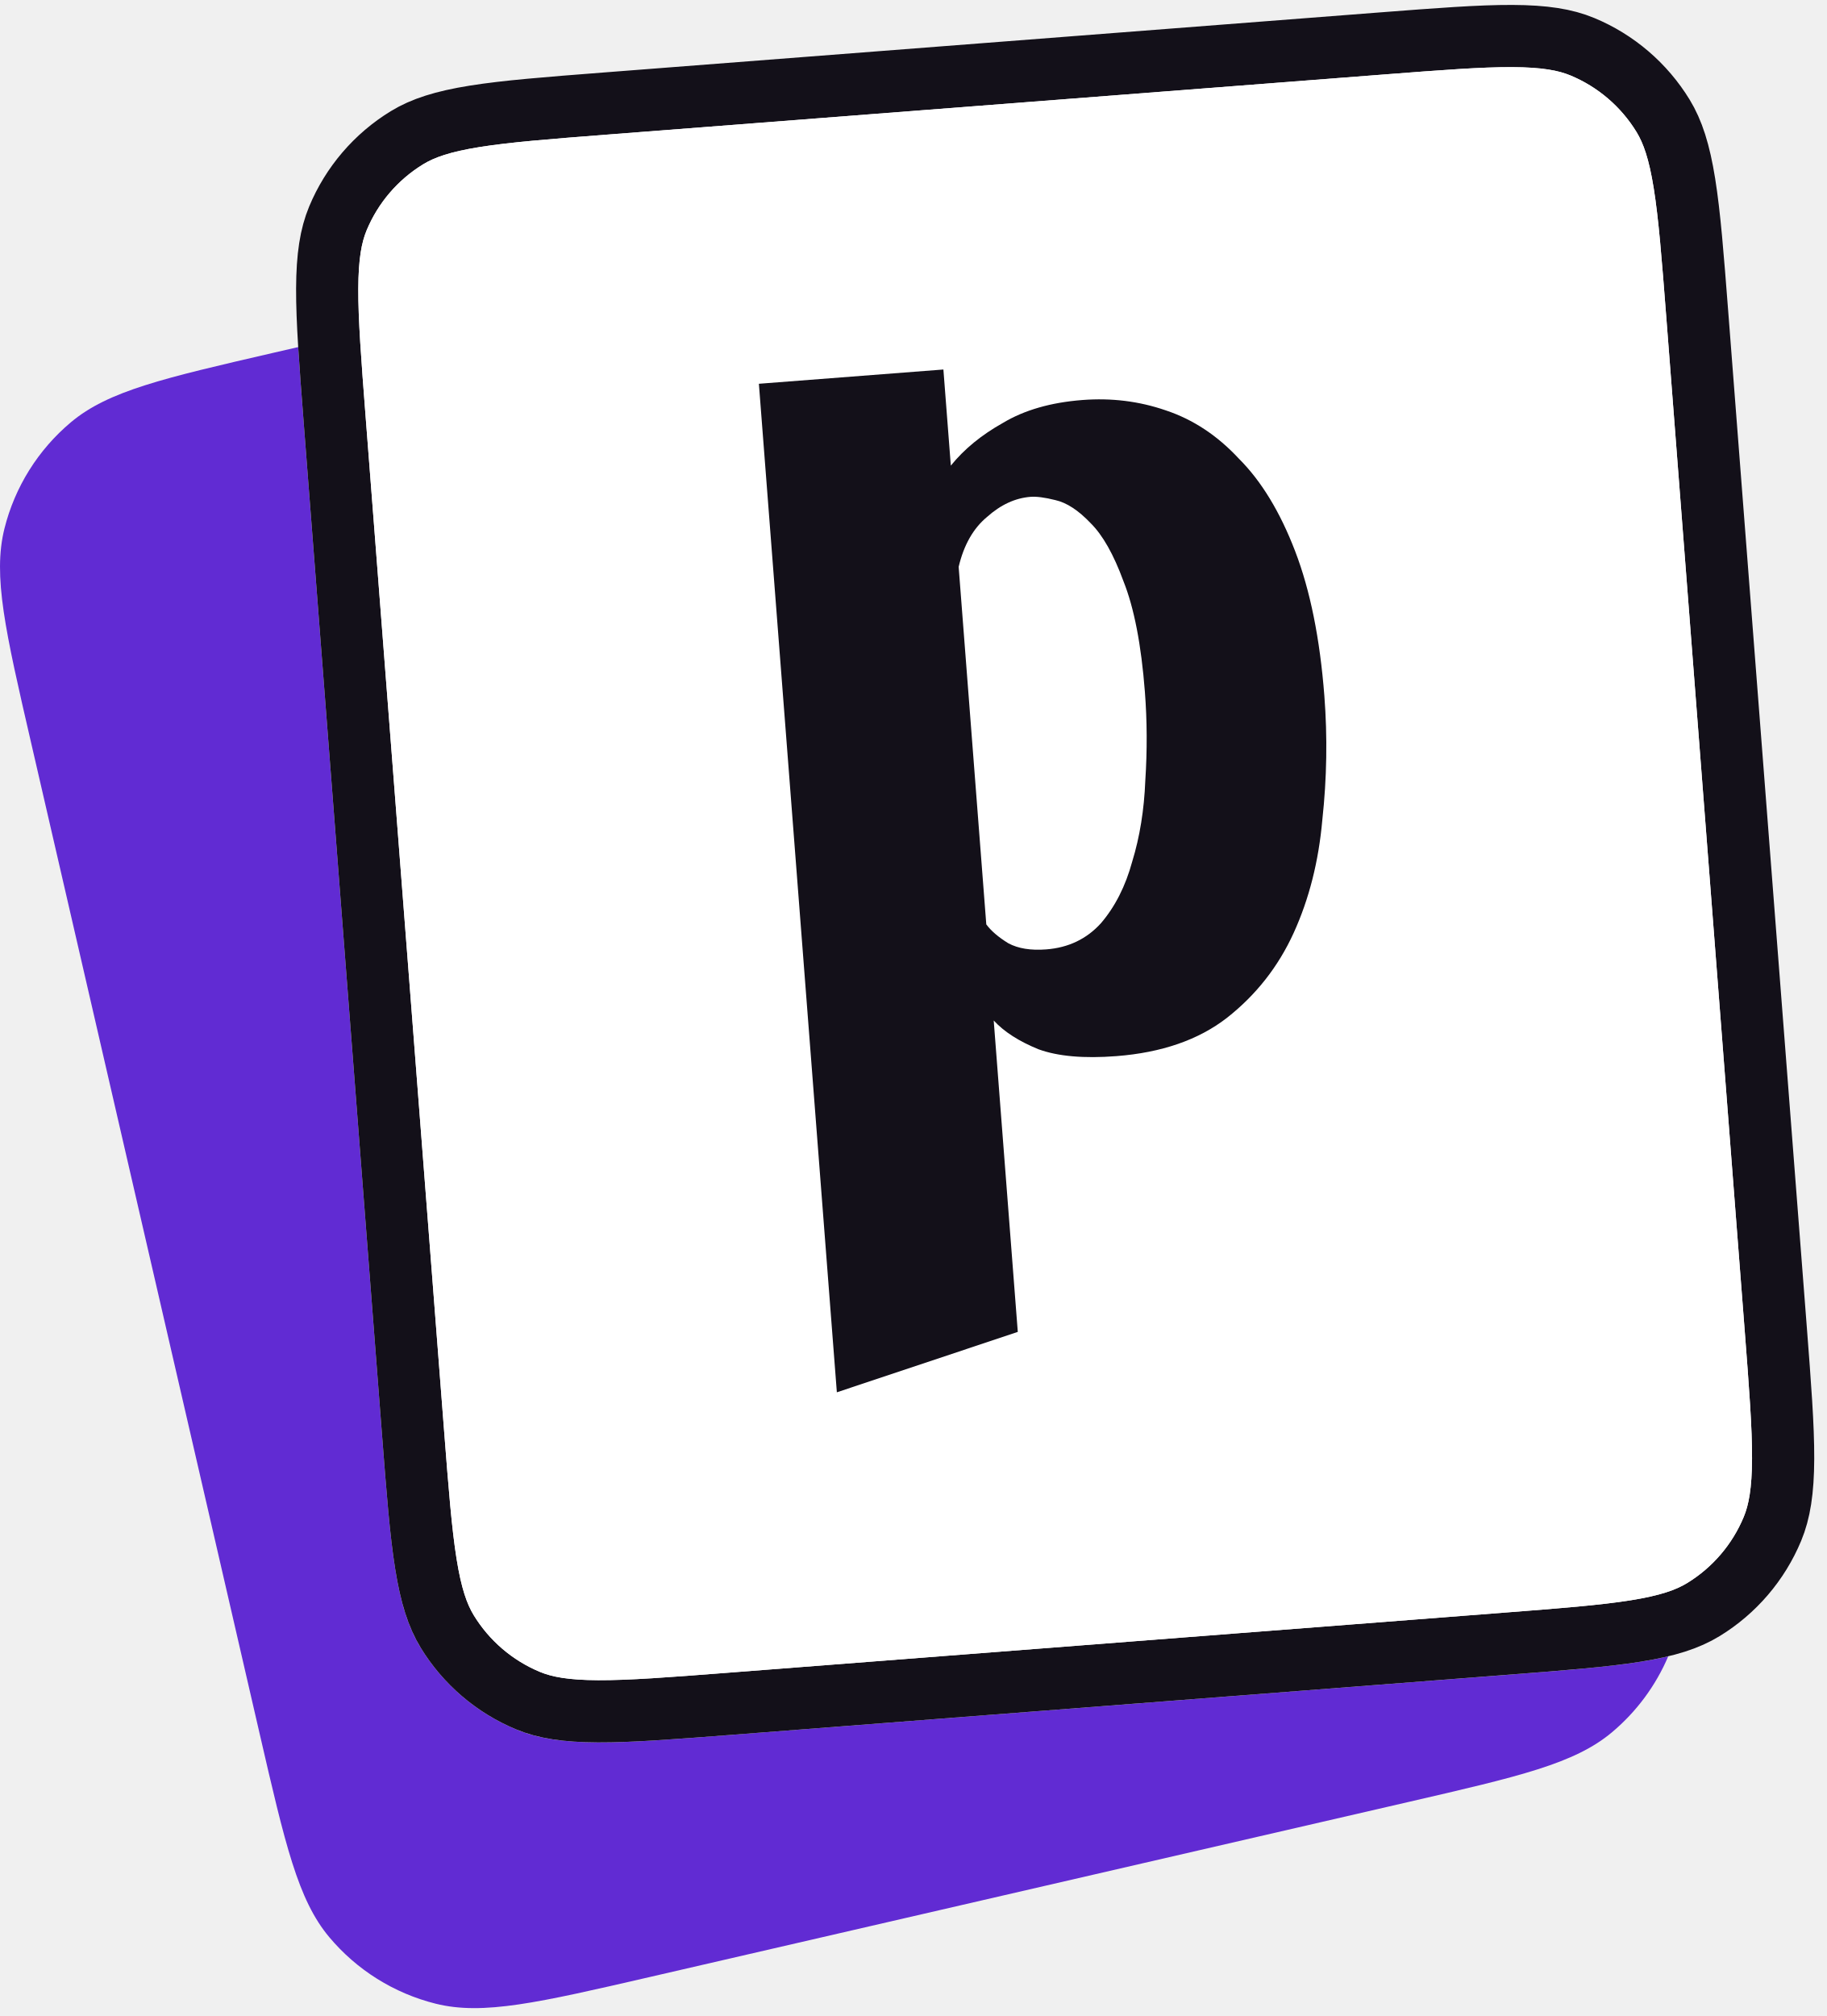
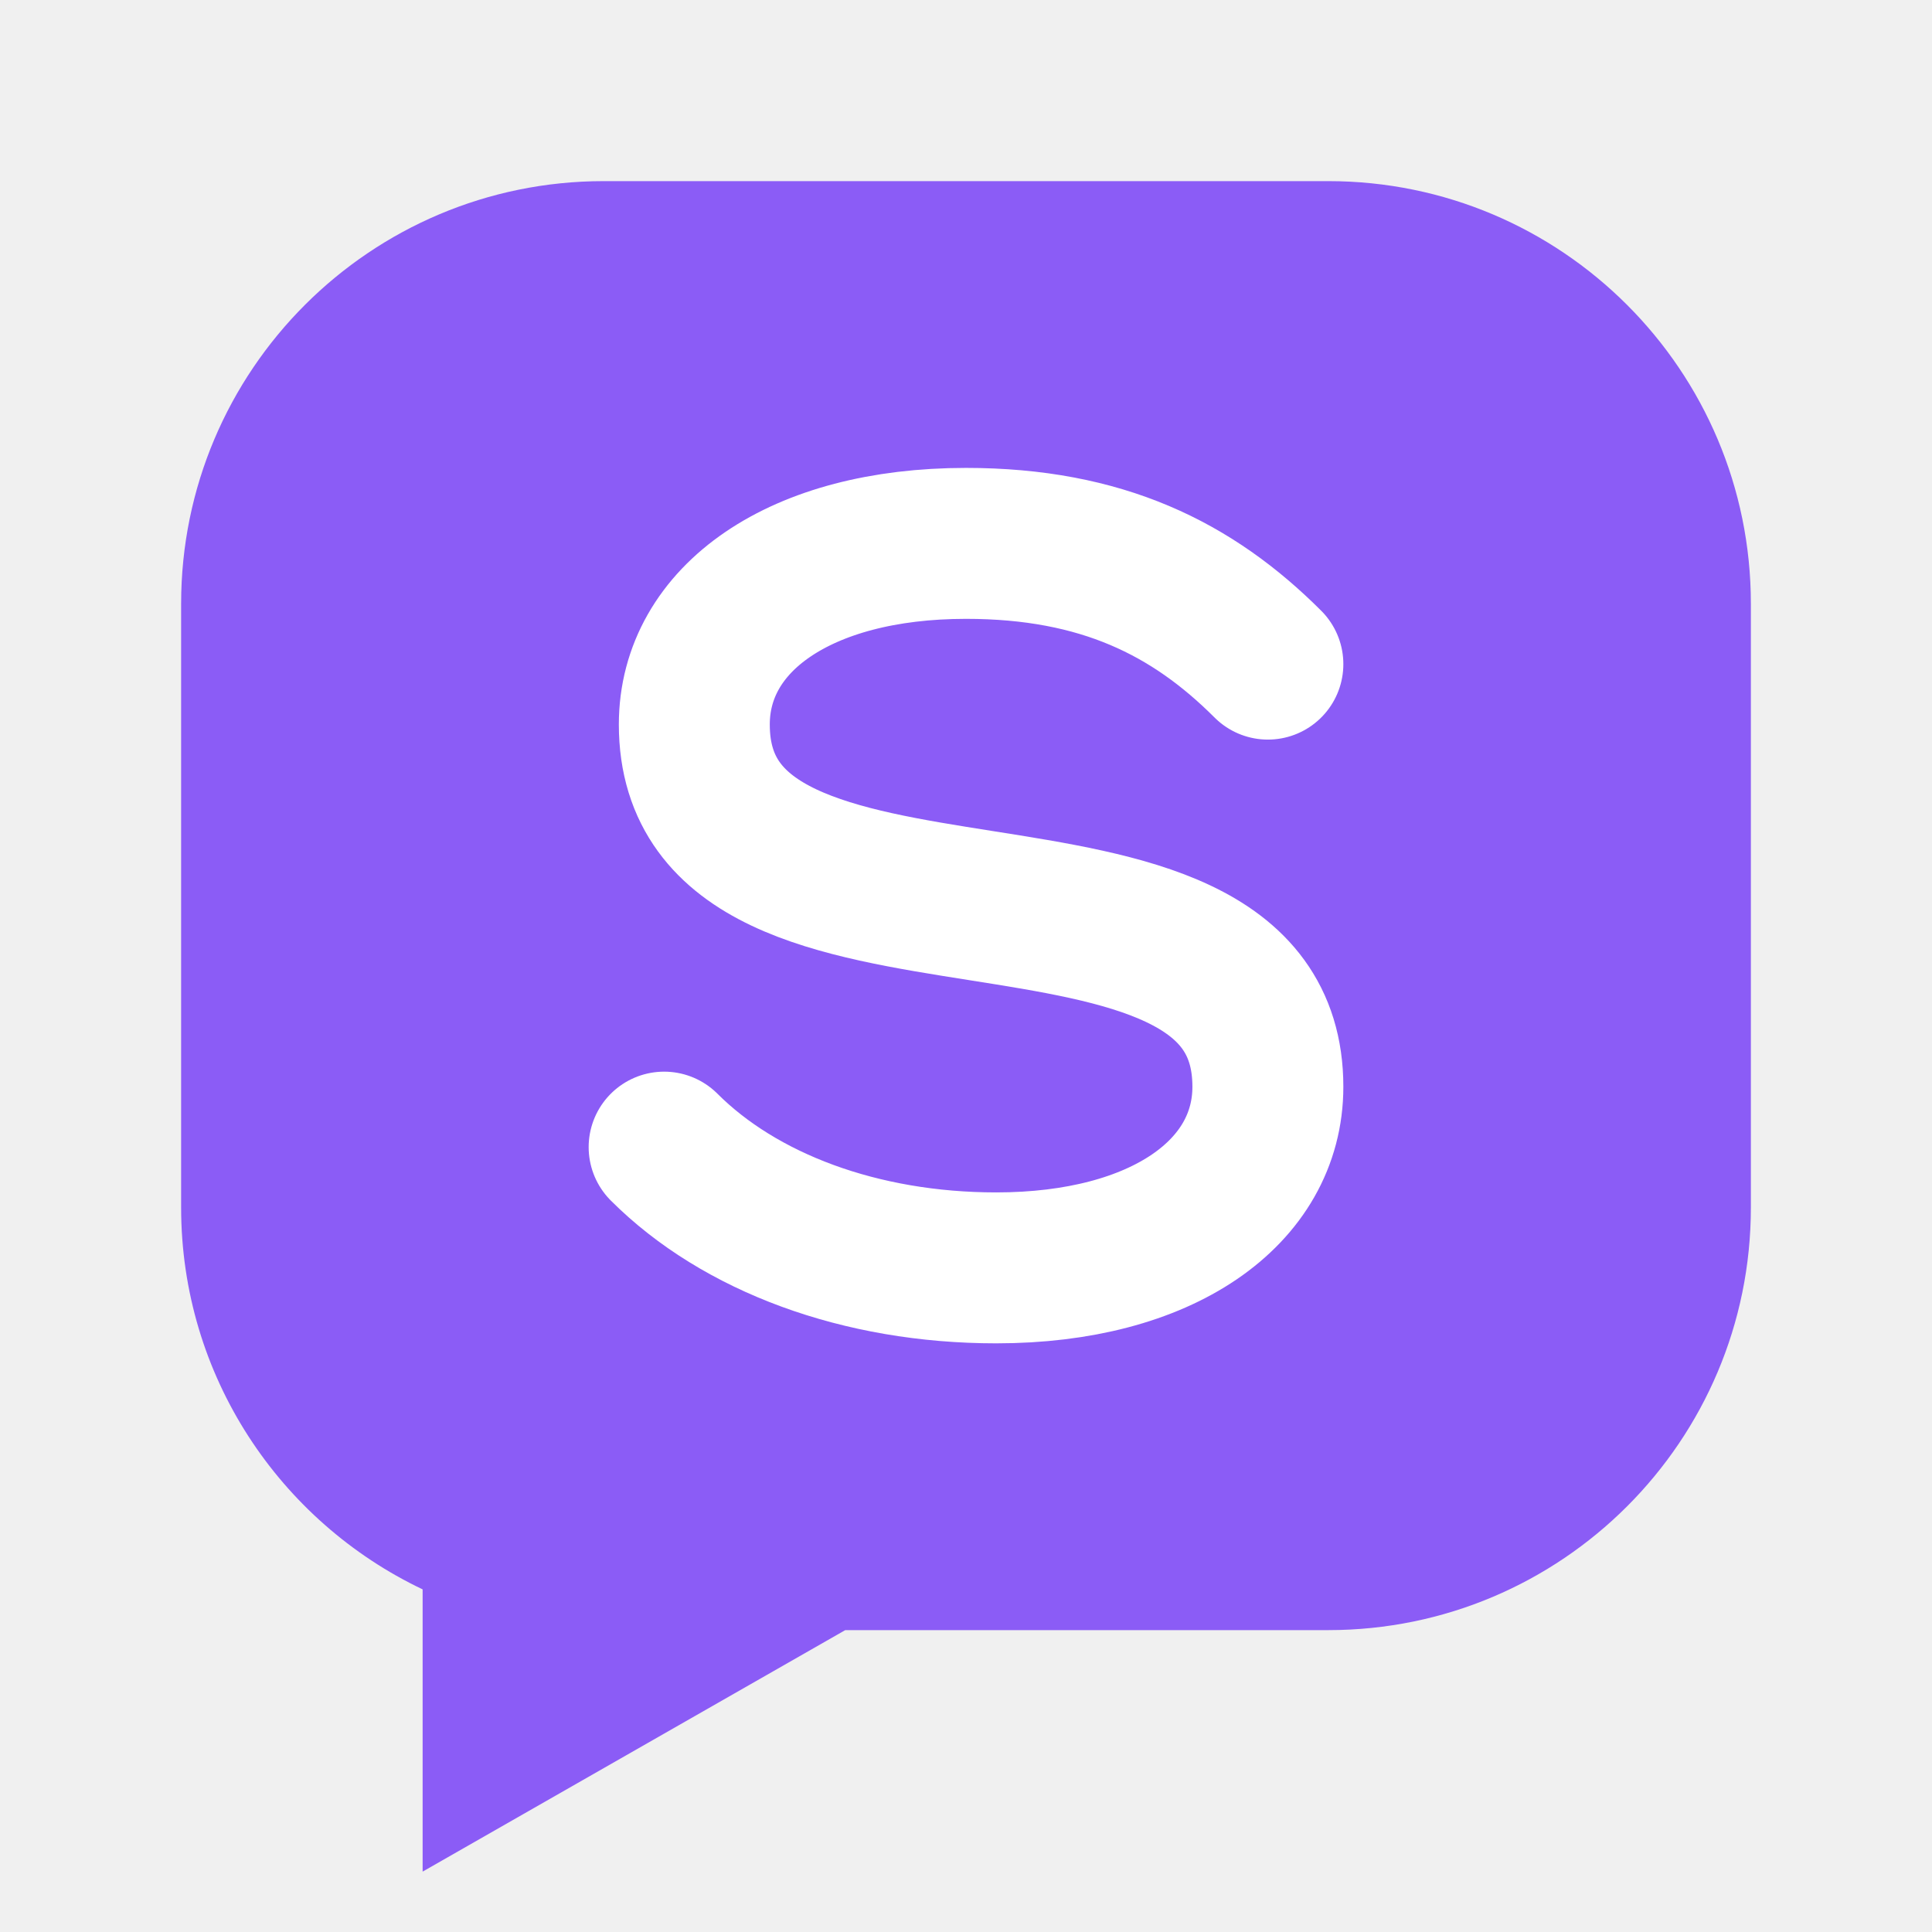
- <svg xmlns="http://www.w3.org/2000/svg" width="145" height="160" viewBox="0 0 145 160" fill="none">
-   <path d="M23.67 27.546C23.777 29.277 23.928 31.231 24.101 33.461L30.332 113.972C31.028 122.971 31.376 127.47 33.394 130.772C35.168 133.676 37.816 135.944 40.959 137.25C44.531 138.735 49.031 138.387 58.029 137.691L119.694 132.918C125.528 132.467 129.471 132.162 132.422 131.453C131.433 133.777 129.905 135.847 127.952 137.486C124.988 139.972 120.59 140.987 111.796 143.015L51.529 156.917C42.734 158.945 38.337 159.96 34.583 159.023C31.281 158.199 28.325 156.351 26.137 153.743C23.651 150.779 22.637 146.382 20.608 137.587L2.458 58.901C0.429 50.106 -0.585 45.709 0.352 41.955C1.175 38.653 3.024 35.697 5.631 33.51C8.595 31.023 12.993 30.009 21.788 27.98L23.67 27.546Z" fill="#612BD3" />
-   <path d="M26.562 33.268C26.211 28.728 25.961 25.471 25.972 22.899C25.983 20.356 26.254 18.701 26.821 17.336C27.928 14.675 29.848 12.432 32.307 10.93C33.569 10.159 35.163 9.636 37.674 9.234C40.213 8.828 43.47 8.574 48.01 8.222L109.675 3.45C114.215 3.099 117.472 2.849 120.044 2.86C122.587 2.871 124.242 3.141 125.607 3.709C128.269 4.815 130.511 6.736 132.014 9.195C132.785 10.457 133.307 12.05 133.709 14.562C134.116 17.101 134.37 20.358 134.721 24.898L140.952 105.41C141.303 109.95 141.553 113.207 141.542 115.779C141.531 118.322 141.261 119.976 140.693 121.342C139.586 124.003 137.666 126.246 135.207 127.748C133.945 128.519 132.351 129.041 129.84 129.444C127.301 129.85 124.044 130.104 119.504 130.455L57.839 135.228C53.299 135.579 50.042 135.829 47.47 135.818C44.927 135.807 43.272 135.537 41.907 134.969C39.245 133.862 37.003 131.942 35.5 129.483C34.729 128.221 34.207 126.627 33.805 124.116C33.398 121.577 33.145 118.32 32.793 113.78L26.562 33.268Z" stroke="#131019" stroke-width="4.937" />
-   <path d="M48.201 10.683L109.866 5.911C114.446 5.556 117.586 5.317 120.034 5.327C122.424 5.338 123.715 5.595 124.66 5.988C126.84 6.894 128.677 8.467 129.907 10.481C130.441 11.354 130.894 12.591 131.272 14.951C131.659 17.368 131.905 20.507 132.26 25.088L138.491 105.599C138.845 110.18 139.084 113.319 139.074 115.767C139.063 118.157 138.806 119.449 138.413 120.393C137.507 122.573 135.934 124.41 133.92 125.641C133.047 126.174 131.81 126.627 129.45 127.005C127.033 127.392 123.894 127.639 119.314 127.993L57.649 132.766C53.068 133.12 49.929 133.359 47.481 133.349C45.091 133.338 43.799 133.081 42.855 132.688C40.675 131.782 38.838 130.209 37.607 128.195C37.074 127.322 36.621 126.085 36.243 123.725C35.856 121.308 35.609 118.169 35.255 113.589L29.024 33.077C28.669 28.496 28.43 25.357 28.441 22.909C28.451 20.519 28.708 19.227 29.101 18.283C30.007 16.103 31.58 14.266 33.595 13.035C34.468 12.502 35.704 12.049 38.064 11.671C40.481 11.284 43.62 11.037 48.201 10.683Z" fill="white" />
-   <path d="M74.885 29.326L75.475 36.954C76.533 35.644 77.912 34.514 79.612 33.564C81.307 32.547 83.408 31.941 85.917 31.747C88.222 31.569 90.426 31.841 92.528 32.566C94.698 33.285 96.639 34.567 98.351 36.413C100.125 38.185 101.61 40.628 102.805 43.742C104.001 46.855 104.774 50.683 105.125 55.226C105.377 58.48 105.324 61.759 104.965 65.06C104.674 68.357 103.916 71.348 102.692 74.035C101.467 76.722 99.697 78.973 97.382 80.789C95.13 82.532 92.207 83.542 88.613 83.82C86.037 84.019 83.976 83.838 82.432 83.275C80.883 82.644 79.698 81.883 78.879 80.992L80.79 105.706L66.428 110.5L60.239 30.458L74.885 29.326ZM83.047 75.349C84.81 75.213 86.257 74.521 87.388 73.274C88.514 71.96 89.343 70.327 89.874 68.376C90.474 66.419 90.82 64.278 90.912 61.952C91.068 59.553 91.057 57.2 90.878 54.895C90.59 51.166 90.023 48.243 89.177 46.125C88.399 44.003 87.53 42.467 86.57 41.518C85.605 40.502 84.671 39.892 83.769 39.689C82.934 39.48 82.279 39.395 81.805 39.431C80.584 39.526 79.432 40.058 78.347 41.029C77.258 41.931 76.507 43.251 76.096 44.988L78.29 73.364C78.671 73.88 79.255 74.381 80.043 74.865C80.825 75.282 81.827 75.444 83.047 75.349Z" fill="#131019" />
+ <svg xmlns="http://www.w3.org/2000/svg" width="64" height="64" viewBox="0 0 64 64" role="img" aria-label="social">
+   <path d="M20 6H44C51.732 6 58 12.268 58 20V40C58 47.732 51.732 54 44 54H28L14 62V52.65C9.27 50.4 6 45.58 6 40V20C6 12.268 12.268 6 20 6Z" fill="#8B5CF6" />
+   <path d="M42 22C39.5 19.5 36.5 18 32 18C26.5 18 23 20.5 23 24C23 33 42 27 42 36C42 39.5 38.5 42 33 42C28.5 42 24.5 40.5 22 38" stroke="white" stroke-width="5" stroke-linecap="round" fill="none" />
</svg>
